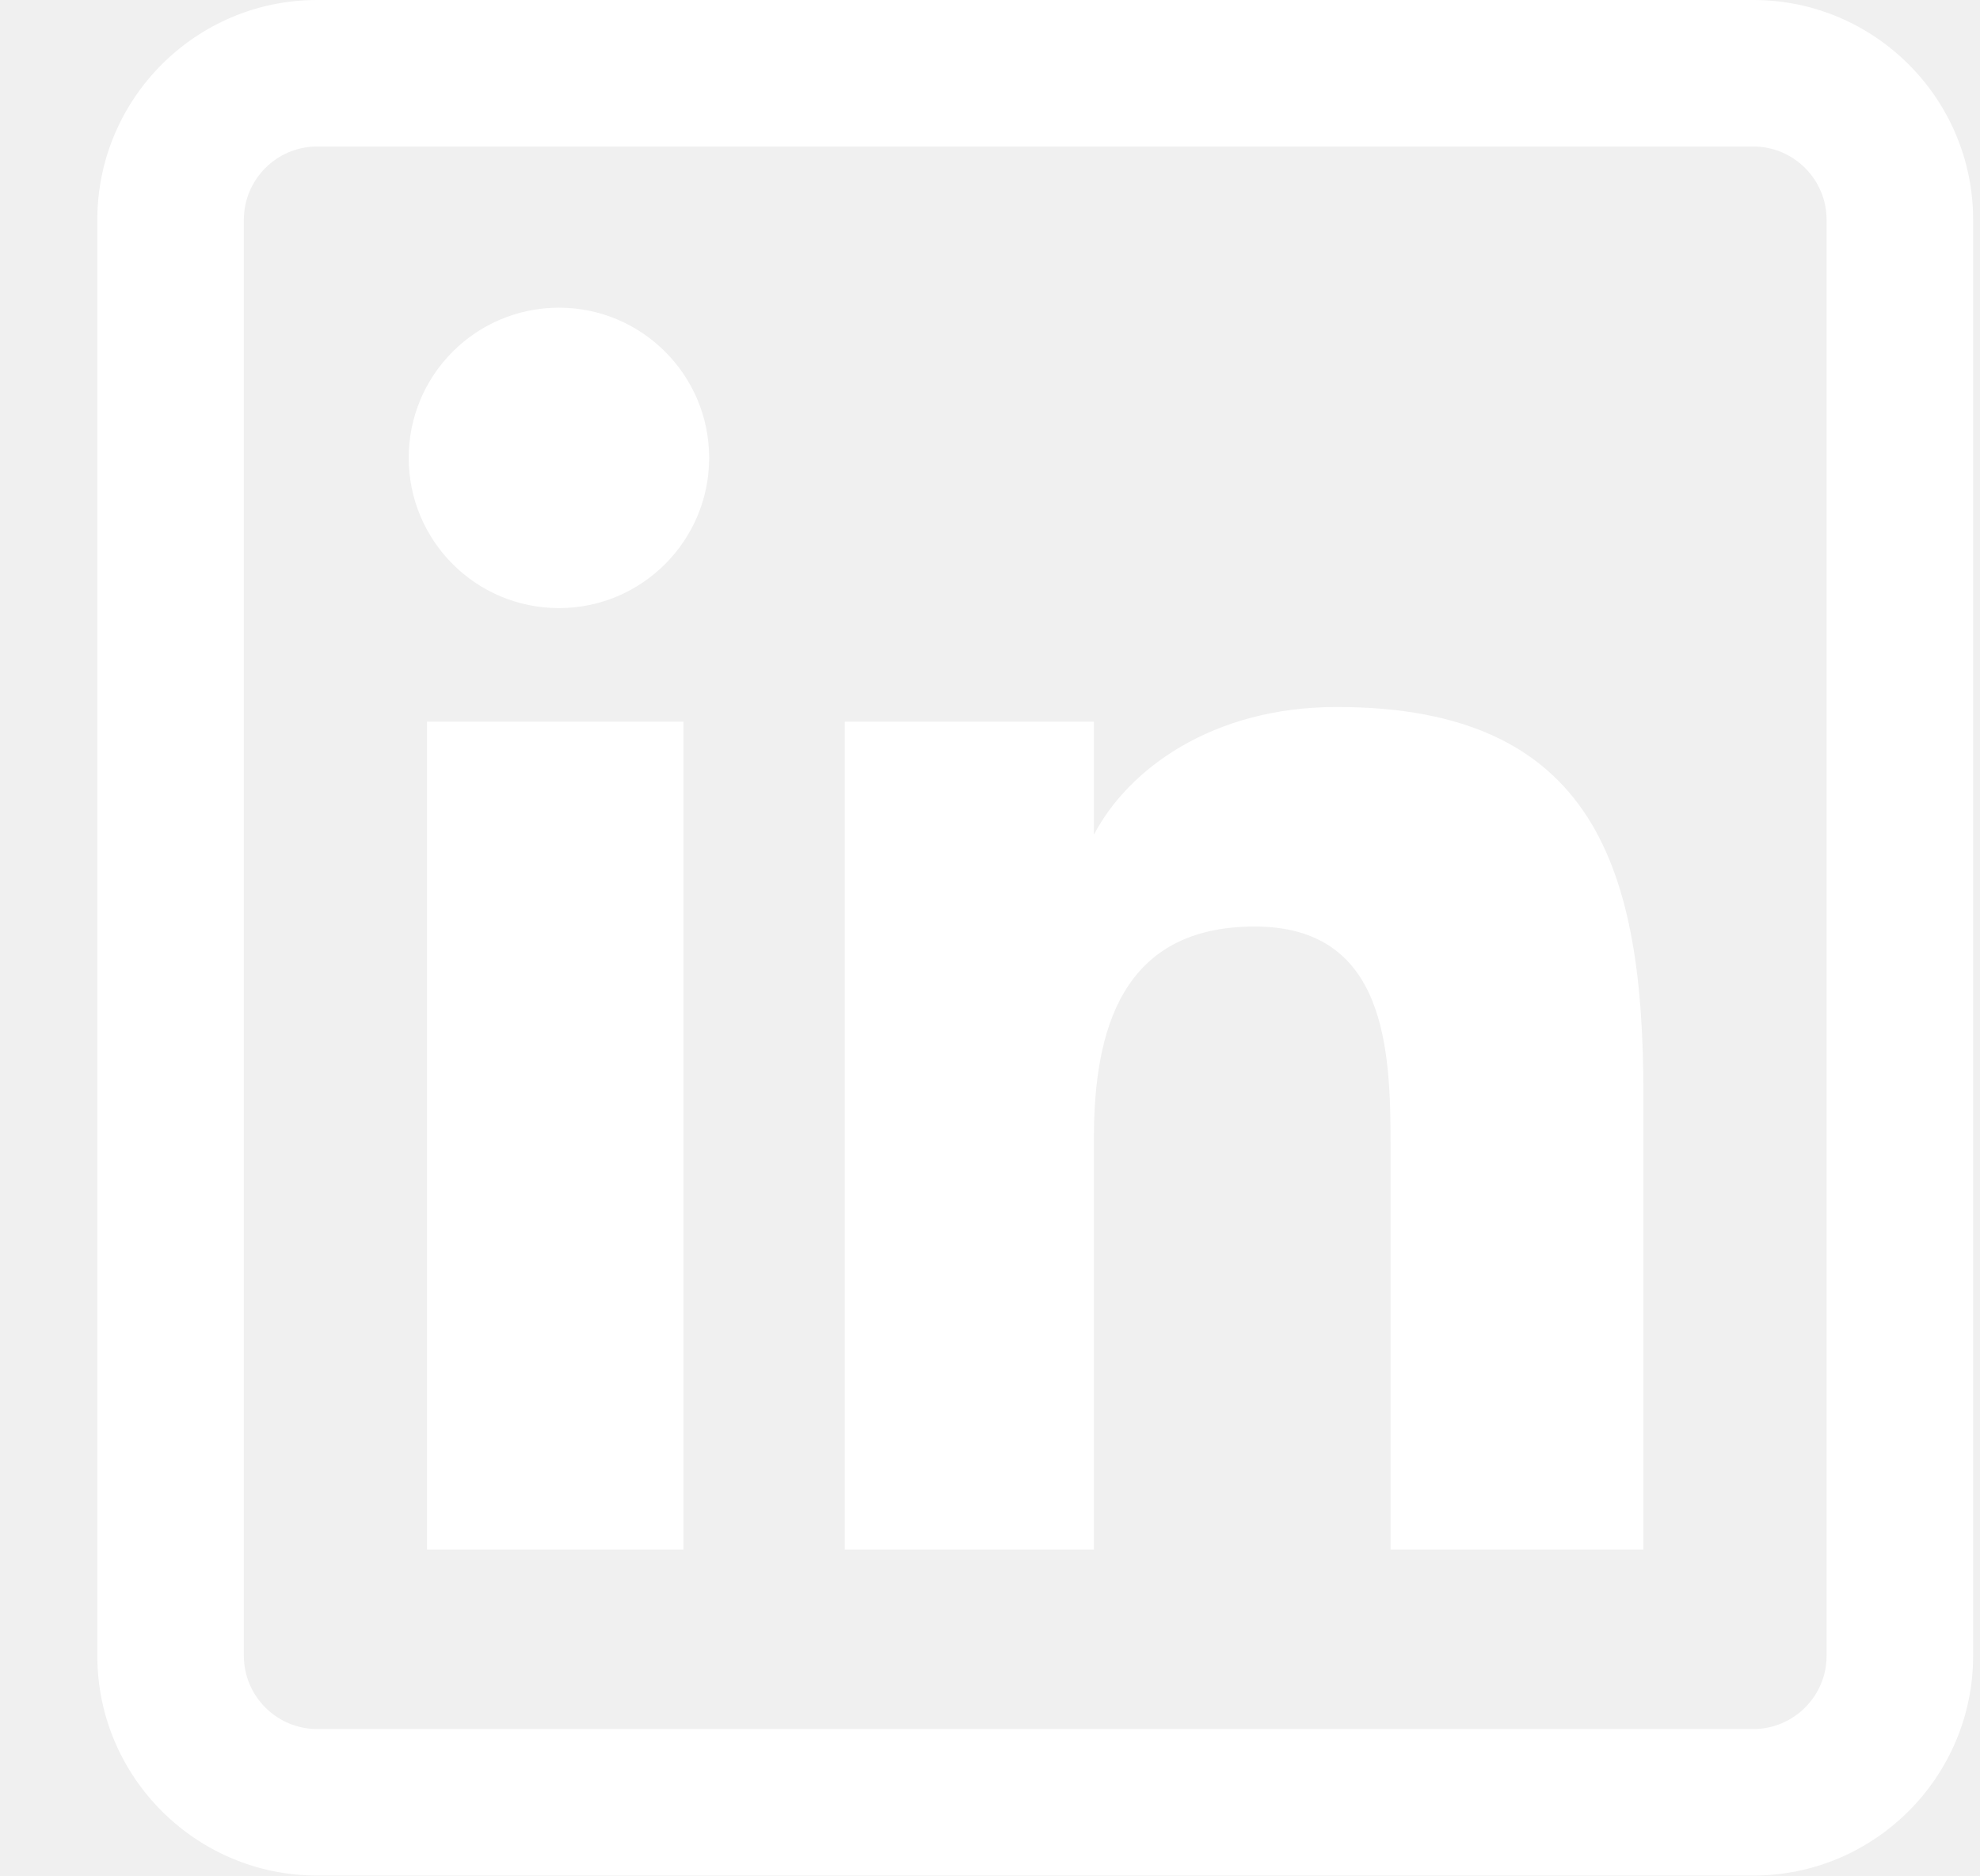
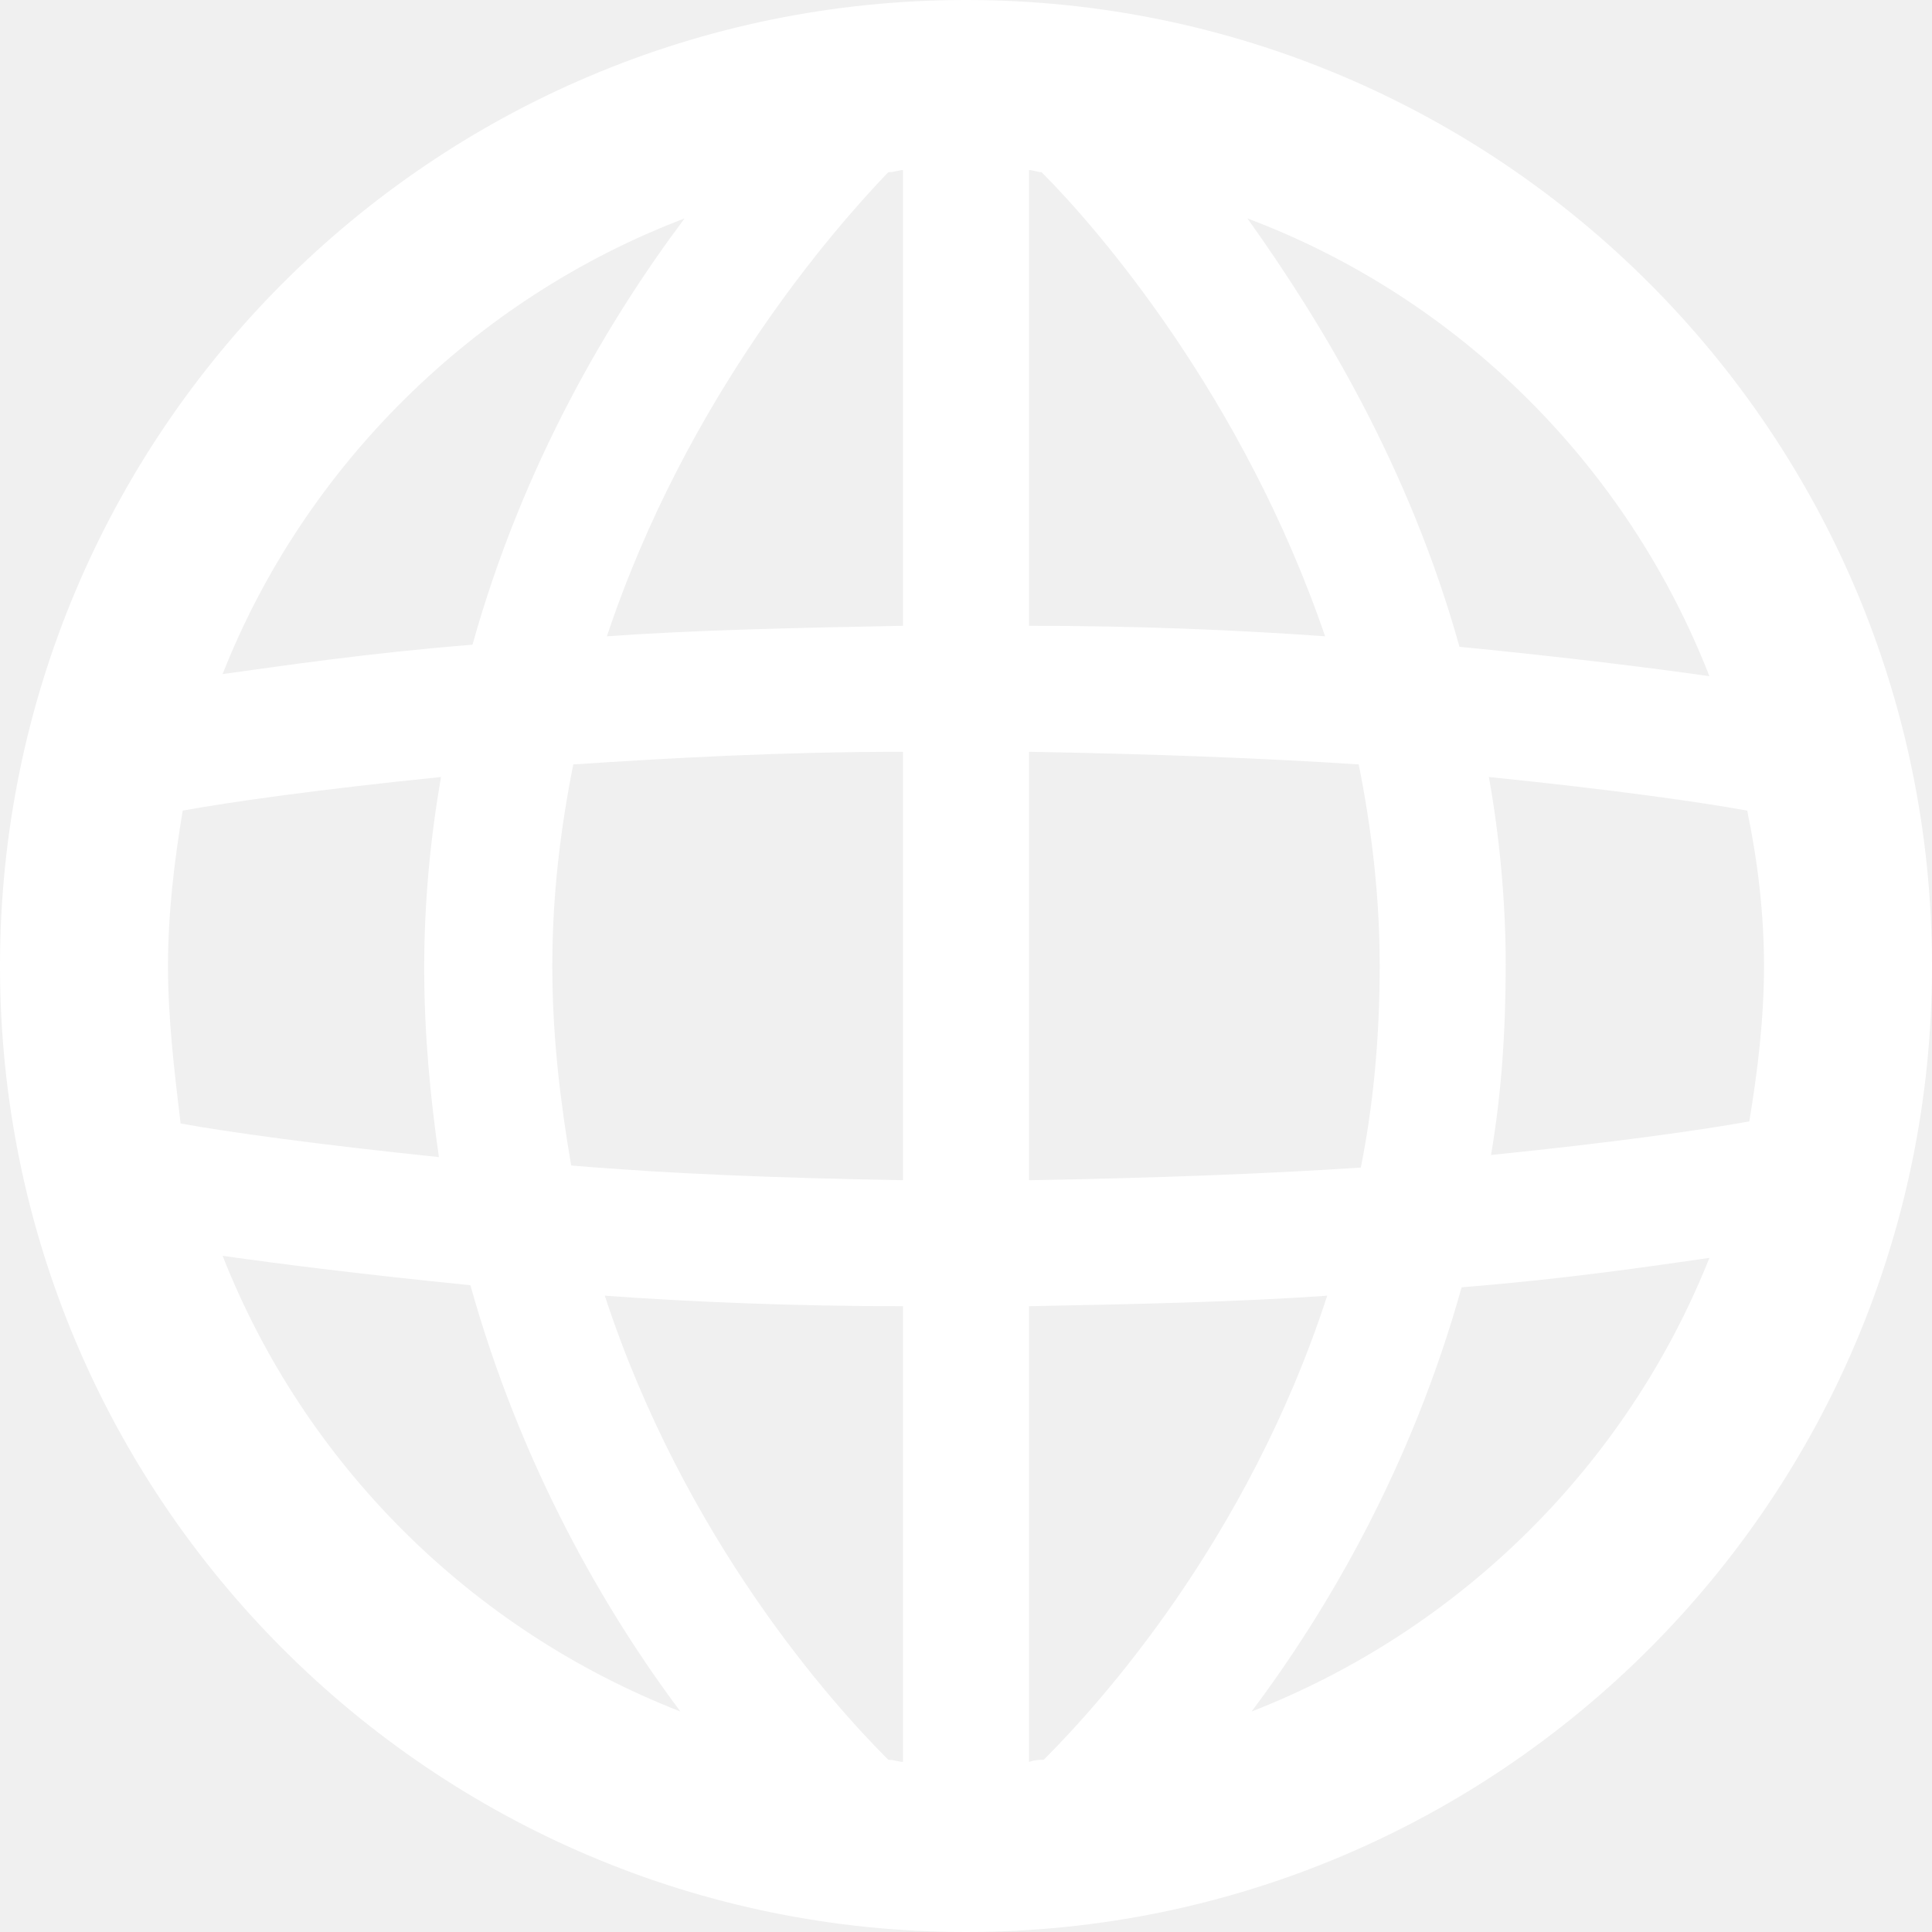
- <svg xmlns="http://www.w3.org/2000/svg" width="19" height="18" viewBox="0 0 19 18" fill="none">
-   <path d="M6.559 14.871H4.098V6.926H6.559V14.871ZM6.805 4.394C6.805 3.599 6.159 2.953 5.364 2.953C4.566 2.953 3.922 3.599 3.922 4.394C3.922 5.19 4.566 5.836 5.364 5.836C6.159 5.836 6.805 5.19 6.805 4.394ZM15.77 10.5C15.77 8.367 15.319 6.785 12.828 6.785C11.631 6.785 10.827 7.384 10.499 8.007H10.497V6.926H8.106V14.871H10.497V10.926C10.497 9.893 10.76 8.892 12.04 8.892C13.303 8.892 13.344 10.074 13.344 10.992V14.871H15.77V10.5ZM18.934 15.891V2.109C18.934 0.946 17.988 0 16.825 0H3.043C1.88 0 0.934 0.946 0.934 2.109V15.891C0.934 17.054 1.88 18 3.043 18H16.825C17.988 18 18.934 17.054 18.934 15.891ZM16.825 1.406C17.212 1.406 17.528 1.722 17.528 2.109V15.891C17.528 16.278 17.212 16.594 16.825 16.594H3.043C2.656 16.594 2.34 16.278 2.34 15.891V2.109C2.34 1.722 2.656 1.406 3.043 1.406H16.825Z" fill="white" />
+ <svg xmlns="http://www.w3.org/2000/svg" id="SvgjsSvg1016" width="288" height="288" version="1.1">
+   <defs id="SvgjsDefs1017" />
+   <g id="SvgjsG1018">
+     <svg viewBox="0 0 92 92" width="288" height="288">
+       <path d="M46 0C20.6 0 0 20.6 0 46s20.6 46 46 46 46-20.6 46-46S71.4 0 46 0zm3.7 83.8c-.2 0-.4 0-.7.1V62.2c5.2-.1 9.9-.2 14.2-.5-3.8 11.7-10.9 19.5-13.5 22.1zm-7.4 0c-2.7-2.7-9.7-10.5-13.5-22.1 4.2.3 9 .5 14.2.5v21.7c-.2 0-.4-.1-.7-.1zM8 46c0-2.5.3-5 .7-7.4 2.2-.4 6.4-1 12.3-1.6-.5 2.9-.8 5.9-.8 9.1 0 3.2.3 6.2.7 9-5.8-.6-10.1-1.2-12.3-1.6-.3-2.5-.6-5-.6-7.5zm18.3 0c0-3.4.4-6.6 1-9.6 4.6-.3 9.8-.6 15.7-.6v20.4c-5.8-.1-11.1-.3-15.8-.7-.5-2.9-.9-6.1-.9-9.5zM49.6 8.2c2.7 2.7 9.6 10.7 13.5 22.1-4.2-.3-8.9-.5-14.1-.5V8.1c.2 0 .4.1.6.1zM43 8.1v21.7c-5.2.1-9.9.2-14.1.5 3.8-11.4 10.8-19.4 13.4-22.1.3 0 .5-.1.7-.1zm6 48.1V35.8c5.8.1 11.1.3 15.7.6.6 3 1 6.2 1 9.6 0 3.4-.3 6.6-.9 9.6-4.6.3-9.9.5-15.8.6zM70.9 37c5.9.6 10.1 1.2 12.3 1.6.5 2.4.8 4.9.8 7.4s-.3 5-.7 7.4c-2.2.4-6.4 1-12.3 1.6.5-2.9.7-5.9.7-9.1 0-3-.3-6.1-.8-8.9zm10.5-4.8c-2.8-.4-6.8-.9-11.9-1.4-2.4-8.6-6.6-15.5-10.1-20.4 10.1 3.8 18.1 11.8 22 21.8zM32.6 10.4c-3.6 4.8-7.7 11.7-10.1 20.3-5 .4-9 1-11.9 1.4 3.9-9.9 12-17.9 22-21.7zm-22 49.4c2.8.4 6.8.9 11.8 1.4 2.4 8.6 6.4 15.5 10 20.3-10-3.9-17.9-11.8-21.8-21.7zm49 21.7c3.6-4.8 7.6-11.6 10-20.2 5-.4 9-1 11.8-1.4-3.9 9.8-11.8 17.7-21.8 21.6z" fill="#ffffff" class="color000 svgShape" />
+     </svg>
+   </g>
</svg>
